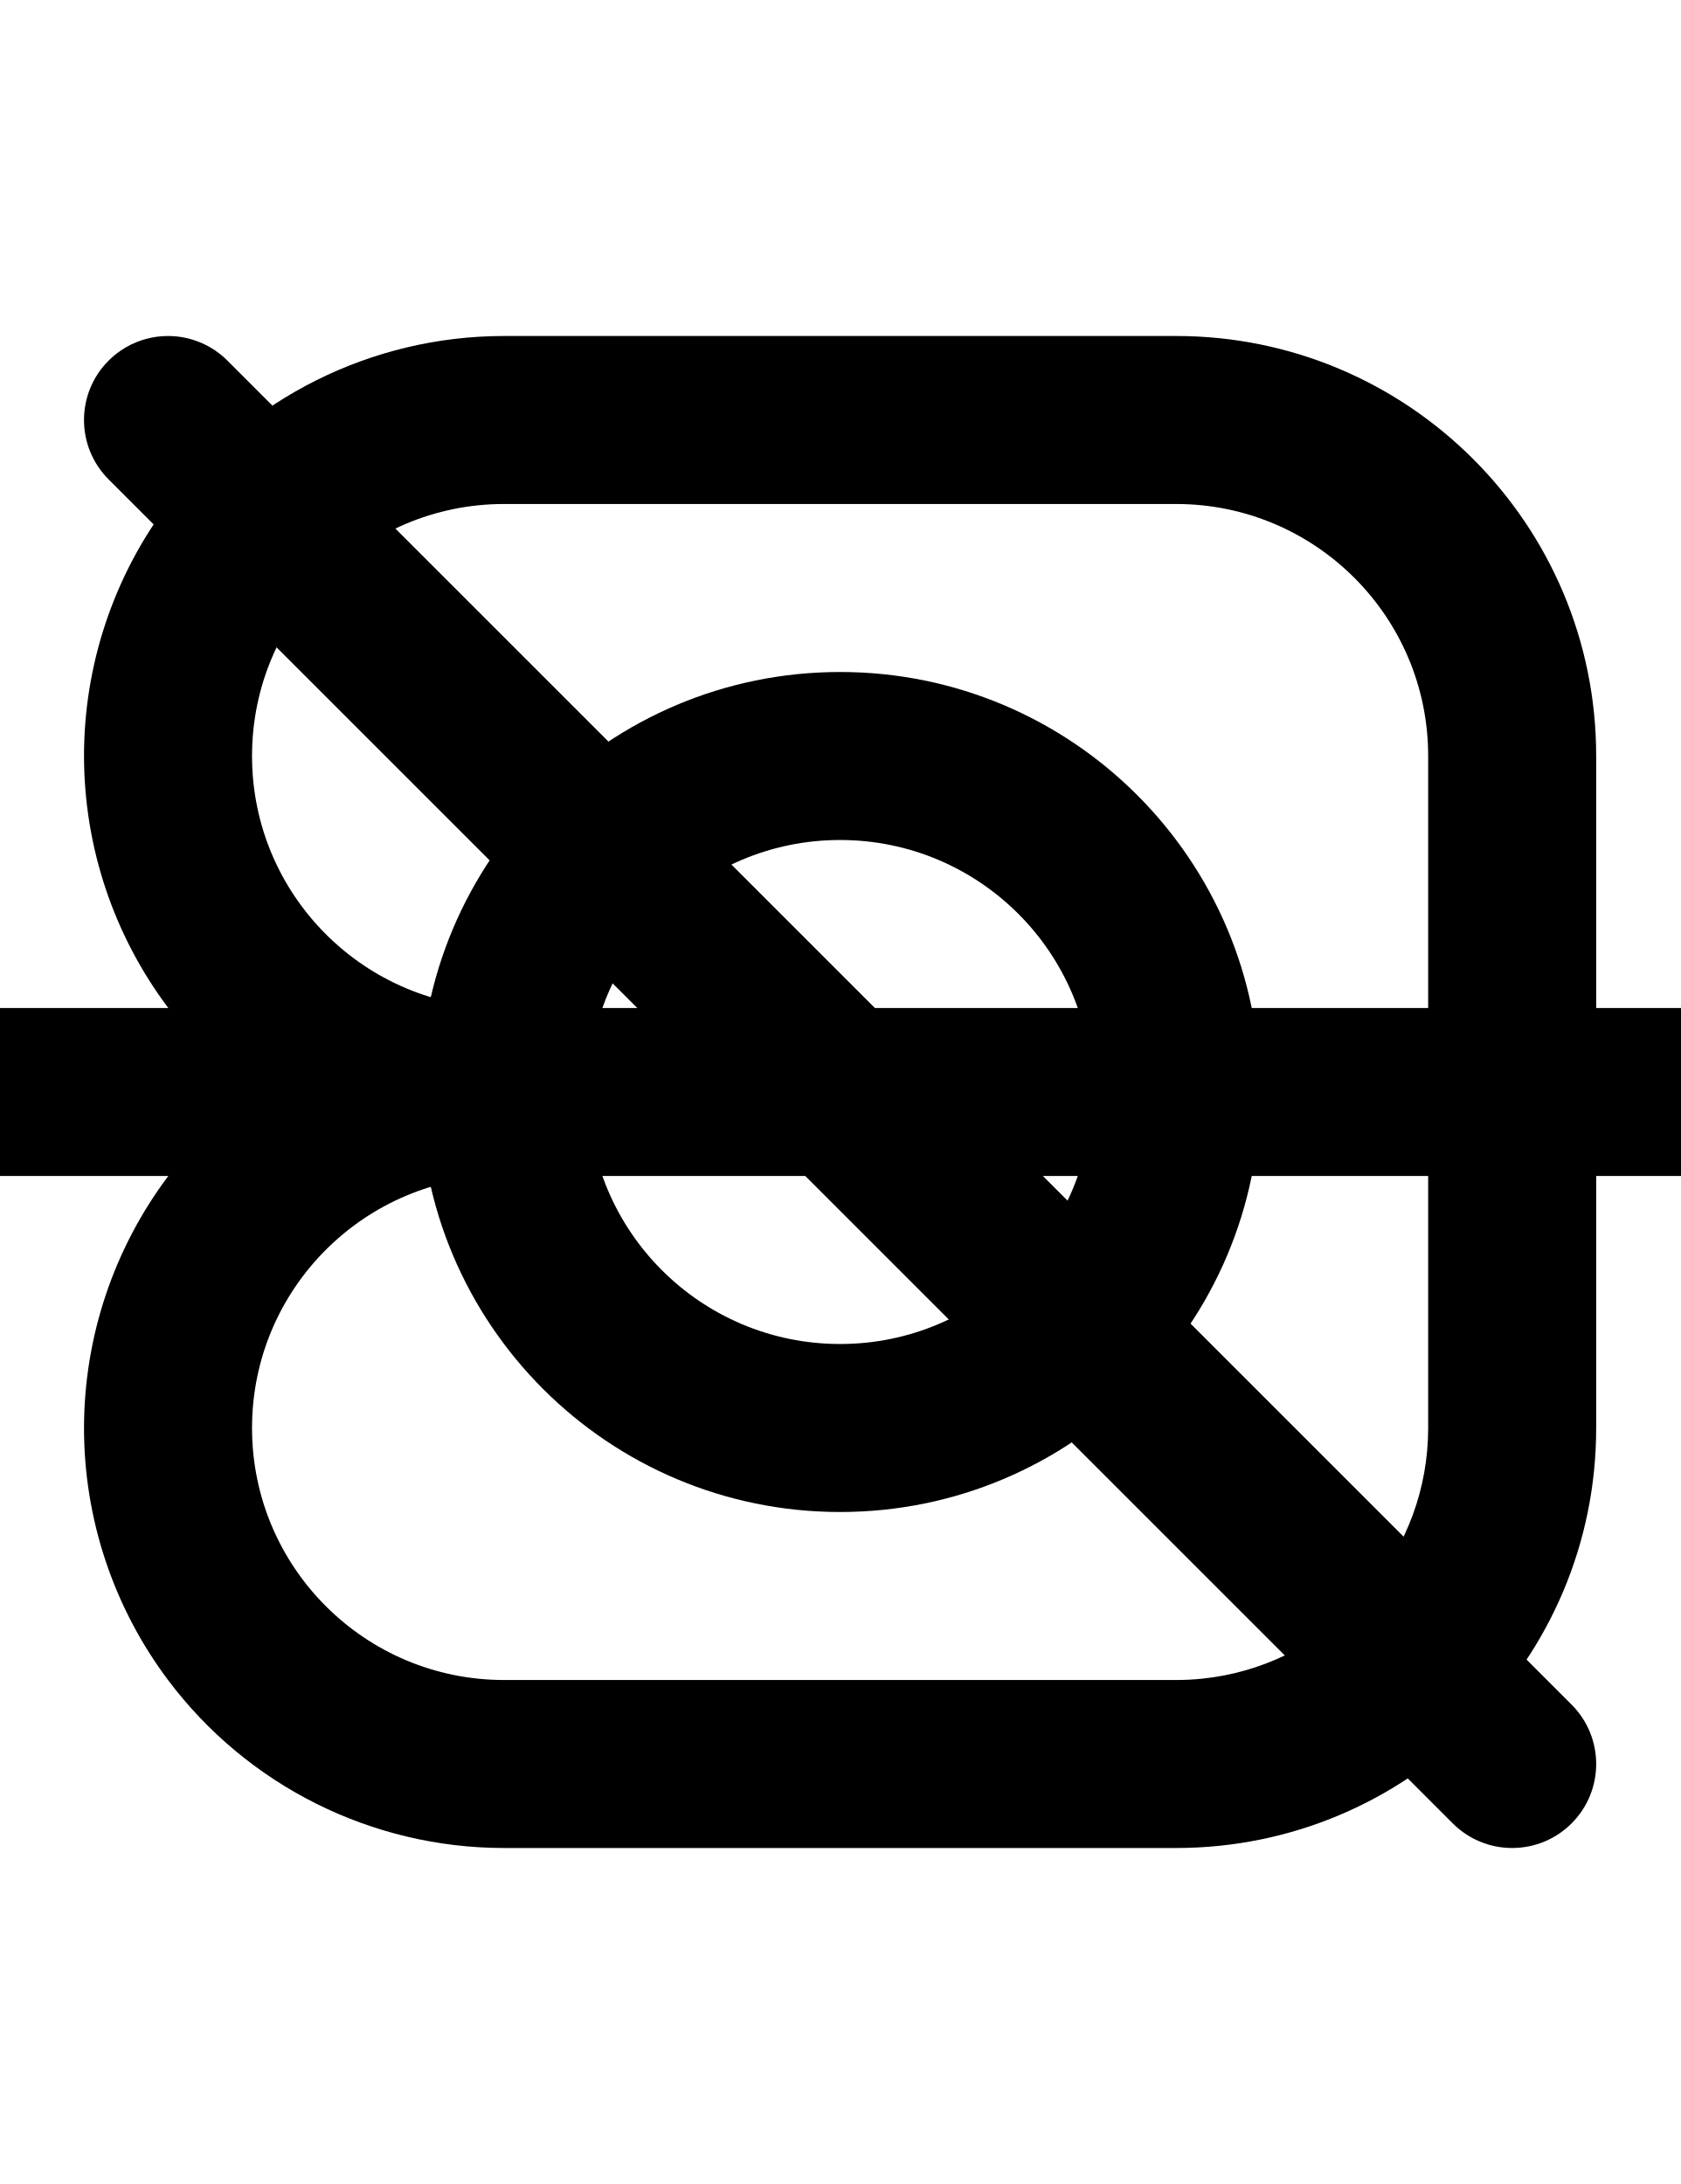
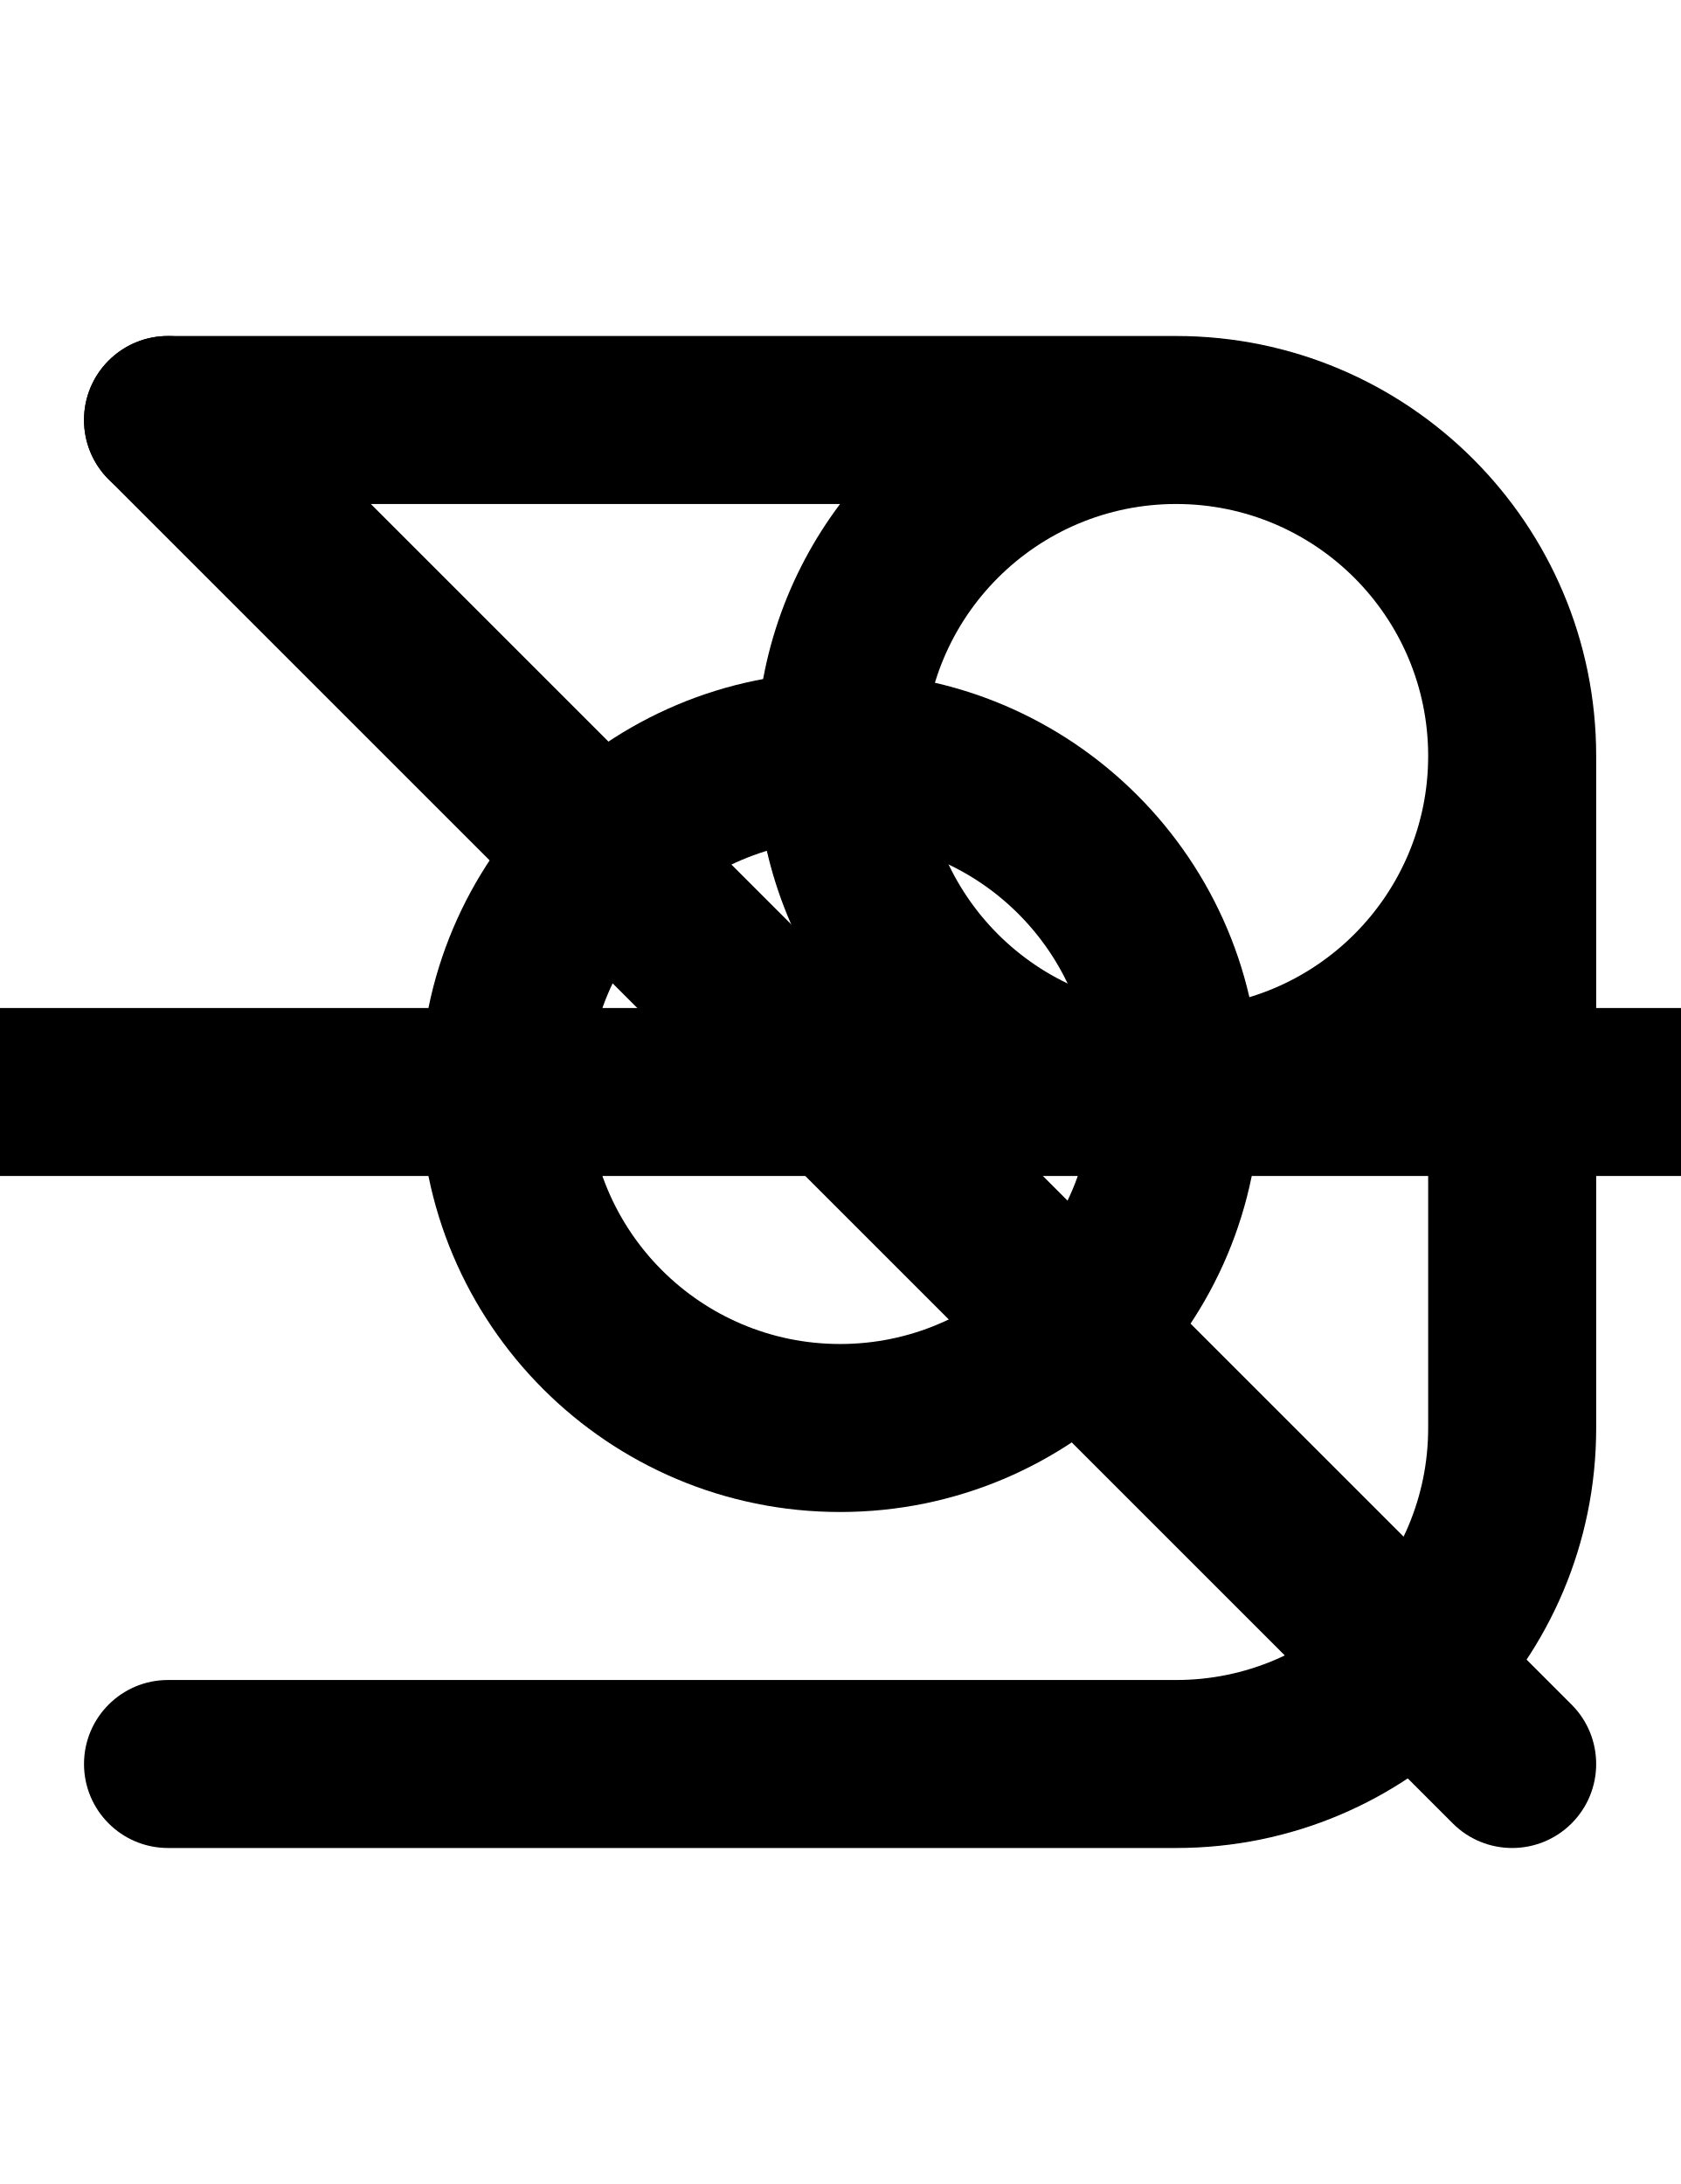
<svg xmlns="http://www.w3.org/2000/svg" width="500" height="650">
-   <path d="M 150 100 A 125 125 0 0 0 50 150 A 125 125 0 0 0 25 225 A 125 125 0 0 0 50.082 300 L 0 300 A 25 25 0 0 0 -25 325 A 25 25 0 0 0 0 350 L 50.082 350 A 125 125 0 0 0 25 425 A 125 125 0 0 0 50 500 A 125 125 0 0 0 150 550 L 350 550 C 419.036 550 475 494.036 475 425 L 475 350 L 500 350 A 25 25 0 0 0 503.264 349.785 A 25 25 0 0 0 512.5 346.65 A 25 25 0 0 0 517.678 342.678 A 25 25 0 0 0 525 325 A 25 25 0 0 0 524.785 321.736 A 25 25 0 0 0 521.65 312.5 A 25 25 0 0 0 517.678 307.322 A 25 25 0 0 0 500 300 L 475 300 L 475 225 C 475 155.964 419.036 100 350 100 L 150 100 z M 150 150 L 350 150 C 391.421 150 425 183.579 425 225 L 425 300 L 150 300 A 75 75 0 0 1 75 225 A 75 75 0 0 1 150 150 z M 150 350 L 425 350 L 425 425 C 425 443.122 418.572 459.743 407.873 472.707 C 406.345 474.559 404.73 476.337 403.033 478.033 C 391.157 489.909 375.317 497.821 357.668 499.613 C 355.147 499.869 352.589 500 350 500 L 150 500 A 75 75 0 0 1 75 425 A 75 75 0 0 1 150 350 z " />
-   <path d="M 50 100 A 25 25 0 0 0 43.529 100.852 A 25 25 0 0 0 32.322 107.322 A 25 25 0 0 0 32.322 142.678 L 432.322 542.678 A 25 25 0 0 0 467.678 542.678 A 25 25 0 0 0 467.678 507.322 L 67.678 107.322 A 25 25 0 0 0 50 100 z " />
+   <path d="m 350,100 c 69.036,0 125,55.964 125,125 v 75 h 25 c 13.807,0 25,11.193 25,25 0,13.807 -11.193,25 -25,25 h -25 v 75 c 0,69.036 -55.964,125 -125,125 H 50 c -13.807,0 -25,-11.193 -25,-25 0,-13.807 11.193,-25 25,-25 h 300 c 41.421,0 75,-33.579 75,-75 V 350 H 0 c -13.807,0 -25,-11.193 -25,-25 0,-13.807 11.193,-25 25,-25 H 249.99 C 234.298,279.108 225,253.14 225,225 c 0,-28.14 9.298,-54.108 24.99,-75 H 50 c -13.807,0 -25,-11.193 -25,-25 0,-13.807 11.193,-25 25,-25 z m 0,50 c -41.421,0 -75,33.579 -75,75 0,41.421 33.579,75 75,75 41.421,0 75,-33.579 75,-75 0,-41.421 -33.579,-75 -75,-75 z" />
+   <path d="m 432.322,542.678 c 9.763,9.763 25.592,9.763 35.355,0 9.763,-9.763 9.763,-25.592 0,-35.355 l -400,-400 C 62.796,102.441 56.398,100 50,100 c -6.398,0 -12.796,2.441 -17.678,7.322 -9.763,9.763 -9.763,25.592 0,35.355 z" />
  <path d="M 250 200 A 125 125 0 0 0 125 325 A 125 125 0 0 0 250 450 A 125 125 0 0 0 375 325 A 125 125 0 0 0 250 200 z M 250 250 A 75 75 0 0 1 325 325 A 75 75 0 0 1 250 400 A 75 75 0 0 1 175 325 A 75 75 0 0 1 250 250 z " />
</svg>
